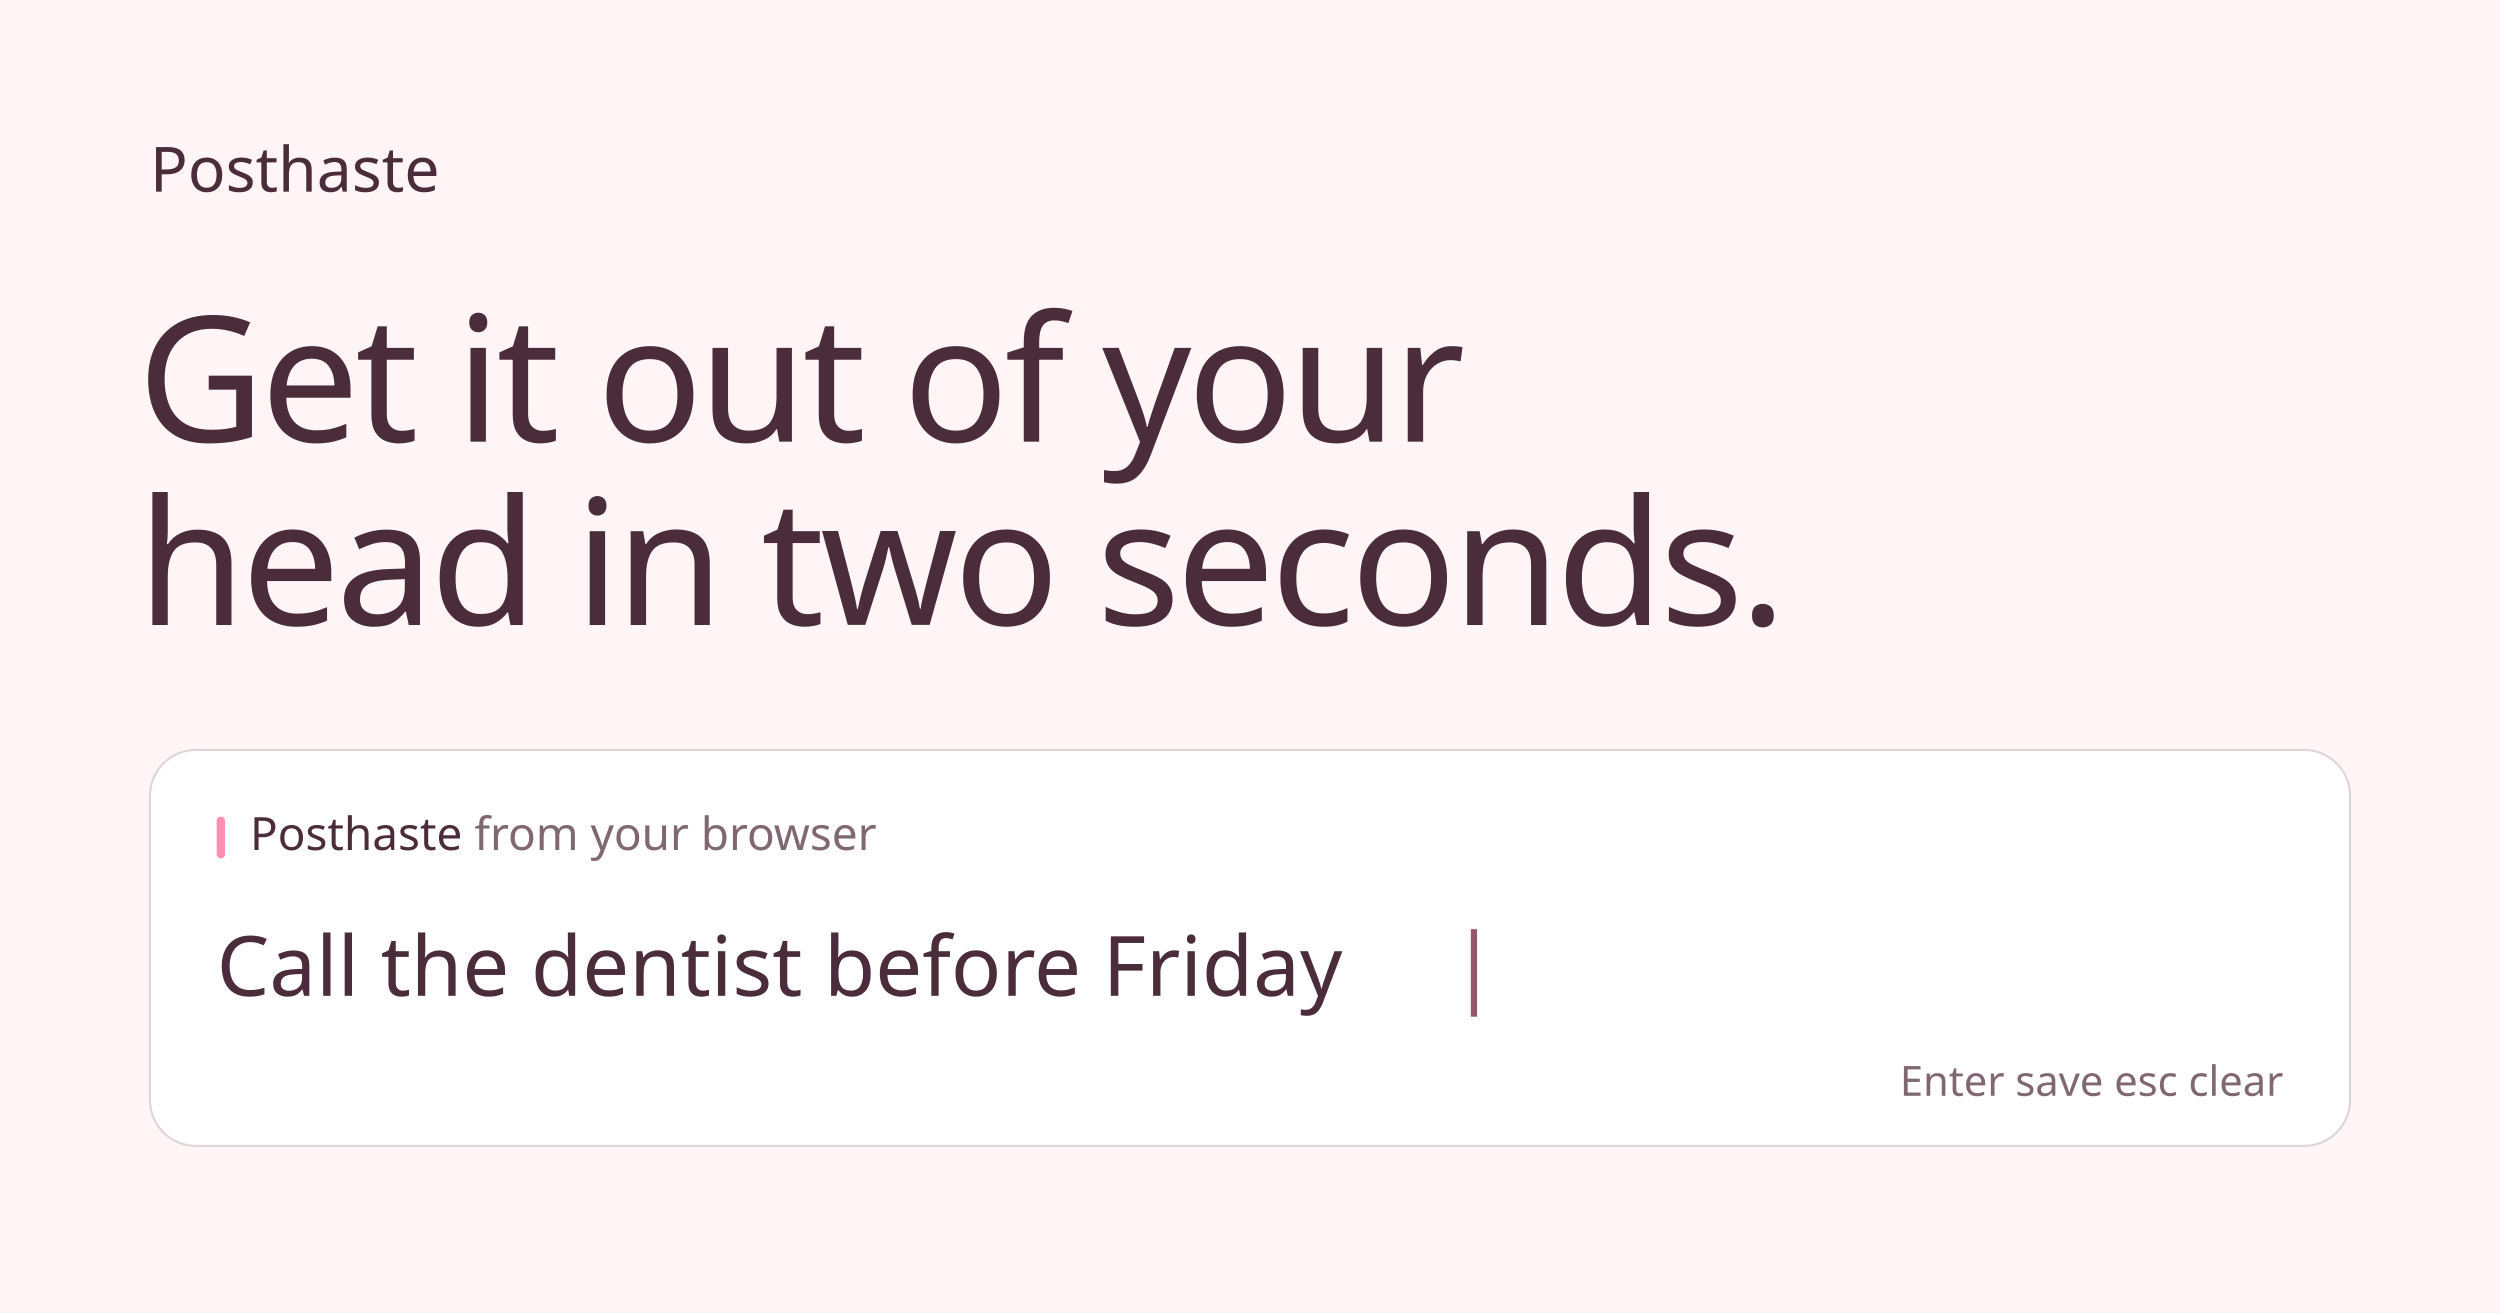
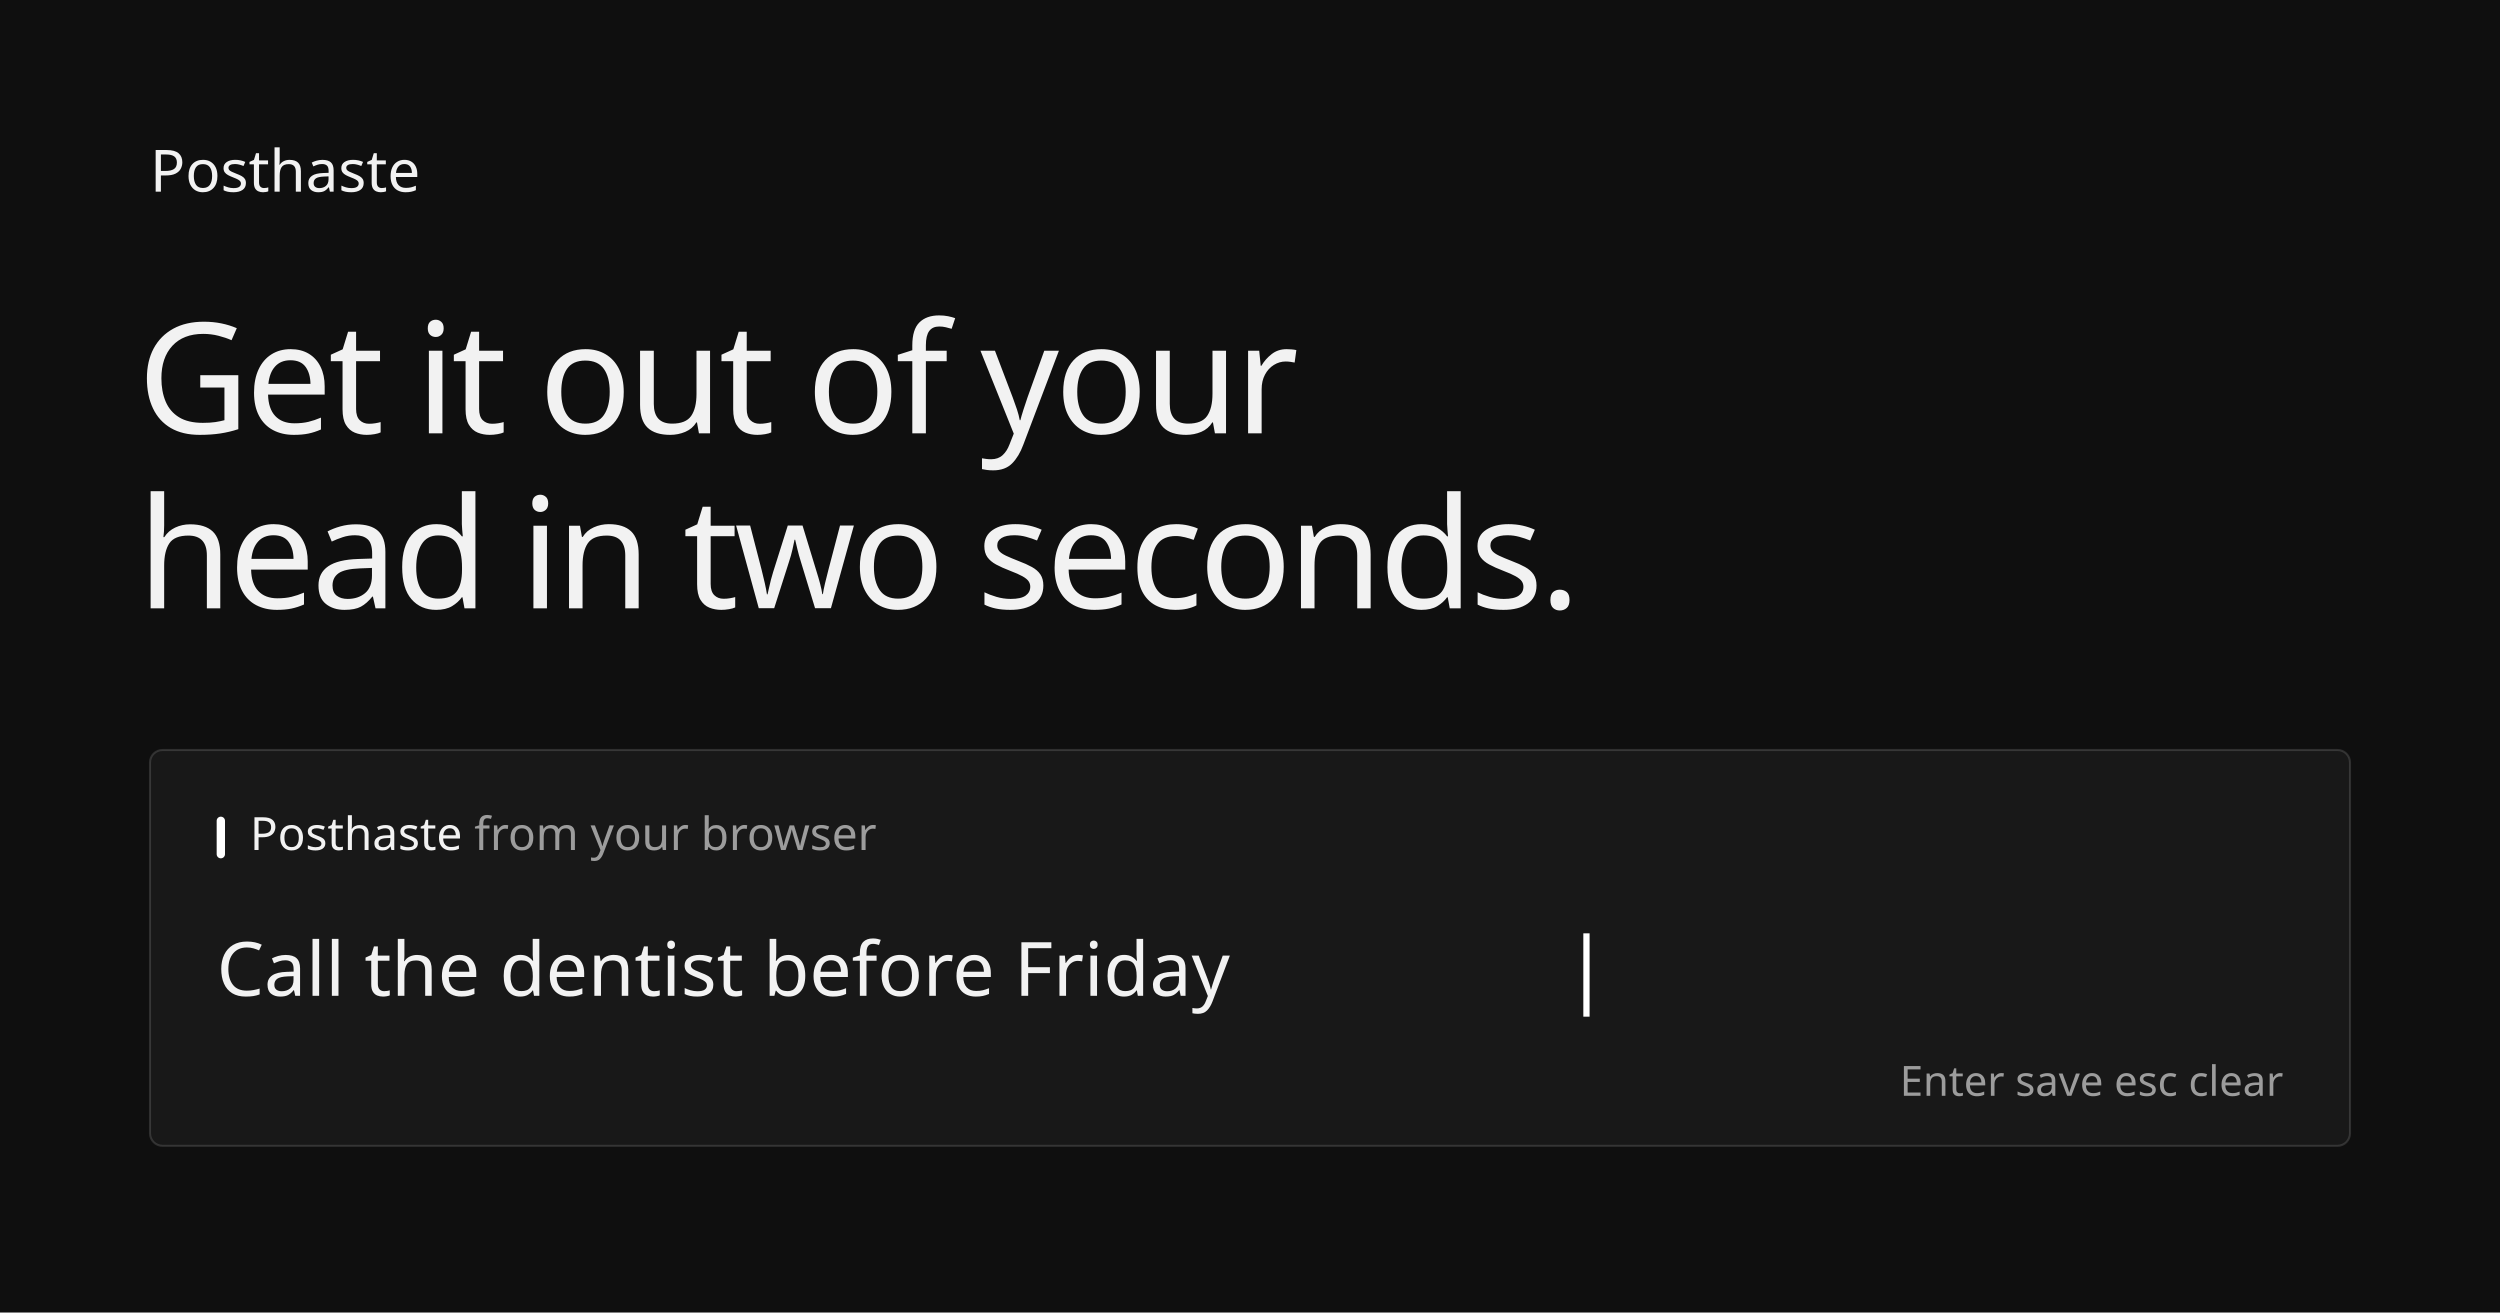
<svg xmlns="http://www.w3.org/2000/svg" width="1200" height="630" viewBox="0 0 1200 630">
-   <rect width="1200" height="630" fill="#fff5f7" />
-   <text x="72" y="92" font-family="RecBody" font-size="30" fill="#4a2c3a">Posthaste</text>
-   <text font-family="RecHead" font-size="84" fill="#4a2c3a" letter-spacing="-2">
-     <tspan x="66" y="212">Get it out of your</tspan>
-     <tspan x="66" y="300">head in two seconds.</tspan>
+   <rect width="1200" height="630" fill="#0f0f0f" />
+   <text x="72" y="92" font-family="RecMono" font-size="28" fill="#f2f2f2">Posthaste</text>
+   <text font-family="RecMonoHead" font-size="74" fill="#f2f2f2" letter-spacing="-2">
+     <tspan x="66" y="208">Get it out of your</tspan>
+     <tspan x="66" y="292">head in two seconds.</tspan>
  </text>
-   <rect x="72" y="360" width="1056" height="190" rx="22" fill="#ffffff" stroke="#4a2c3a" stroke-opacity="0.18" />
-   <rect x="104" y="392" width="4" height="20" rx="2" fill="#ff8fb1" />
-   <text x="120" y="408" font-family="RecBody" font-size="22" fill="#4a2c3a">Posthaste <tspan fill="#806873">from your browser</tspan>
+   <rect x="72" y="360" width="1056" height="190" rx="6" fill="#181818" stroke="#f2f2f2" stroke-opacity="0.14" />
+   <rect x="104" y="392" width="4" height="20" rx="2" fill="#ffffff" />
+   <text x="120" y="408" font-family="RecMono" font-size="22" fill="#f2f2f2">Posthaste <tspan fill="#9c9c9c">from your browser</tspan>
  </text>
-   <text x="104" y="478" font-family="RecBody" font-size="40" fill="#4a2c3a">Call the dentist before Friday</text>
-   <rect x="706" y="446" width="3" height="42" fill="#96566c" />
-   <text x="1096" y="526" text-anchor="end" font-family="RecMono" font-size="20" fill="#806873">Enter save   esc clear</text>
+   <text x="104" y="478" font-family="RecMono" font-size="36" fill="#f2f2f2">Call the dentist before Friday</text>
+   <rect x="760" y="448" width="3" height="40" fill="#ffffff" />
+   <text x="1096" y="526" text-anchor="end" font-family="RecMono" font-size="20" fill="#9c9c9c">Enter save   esc clear</text>
</svg>
